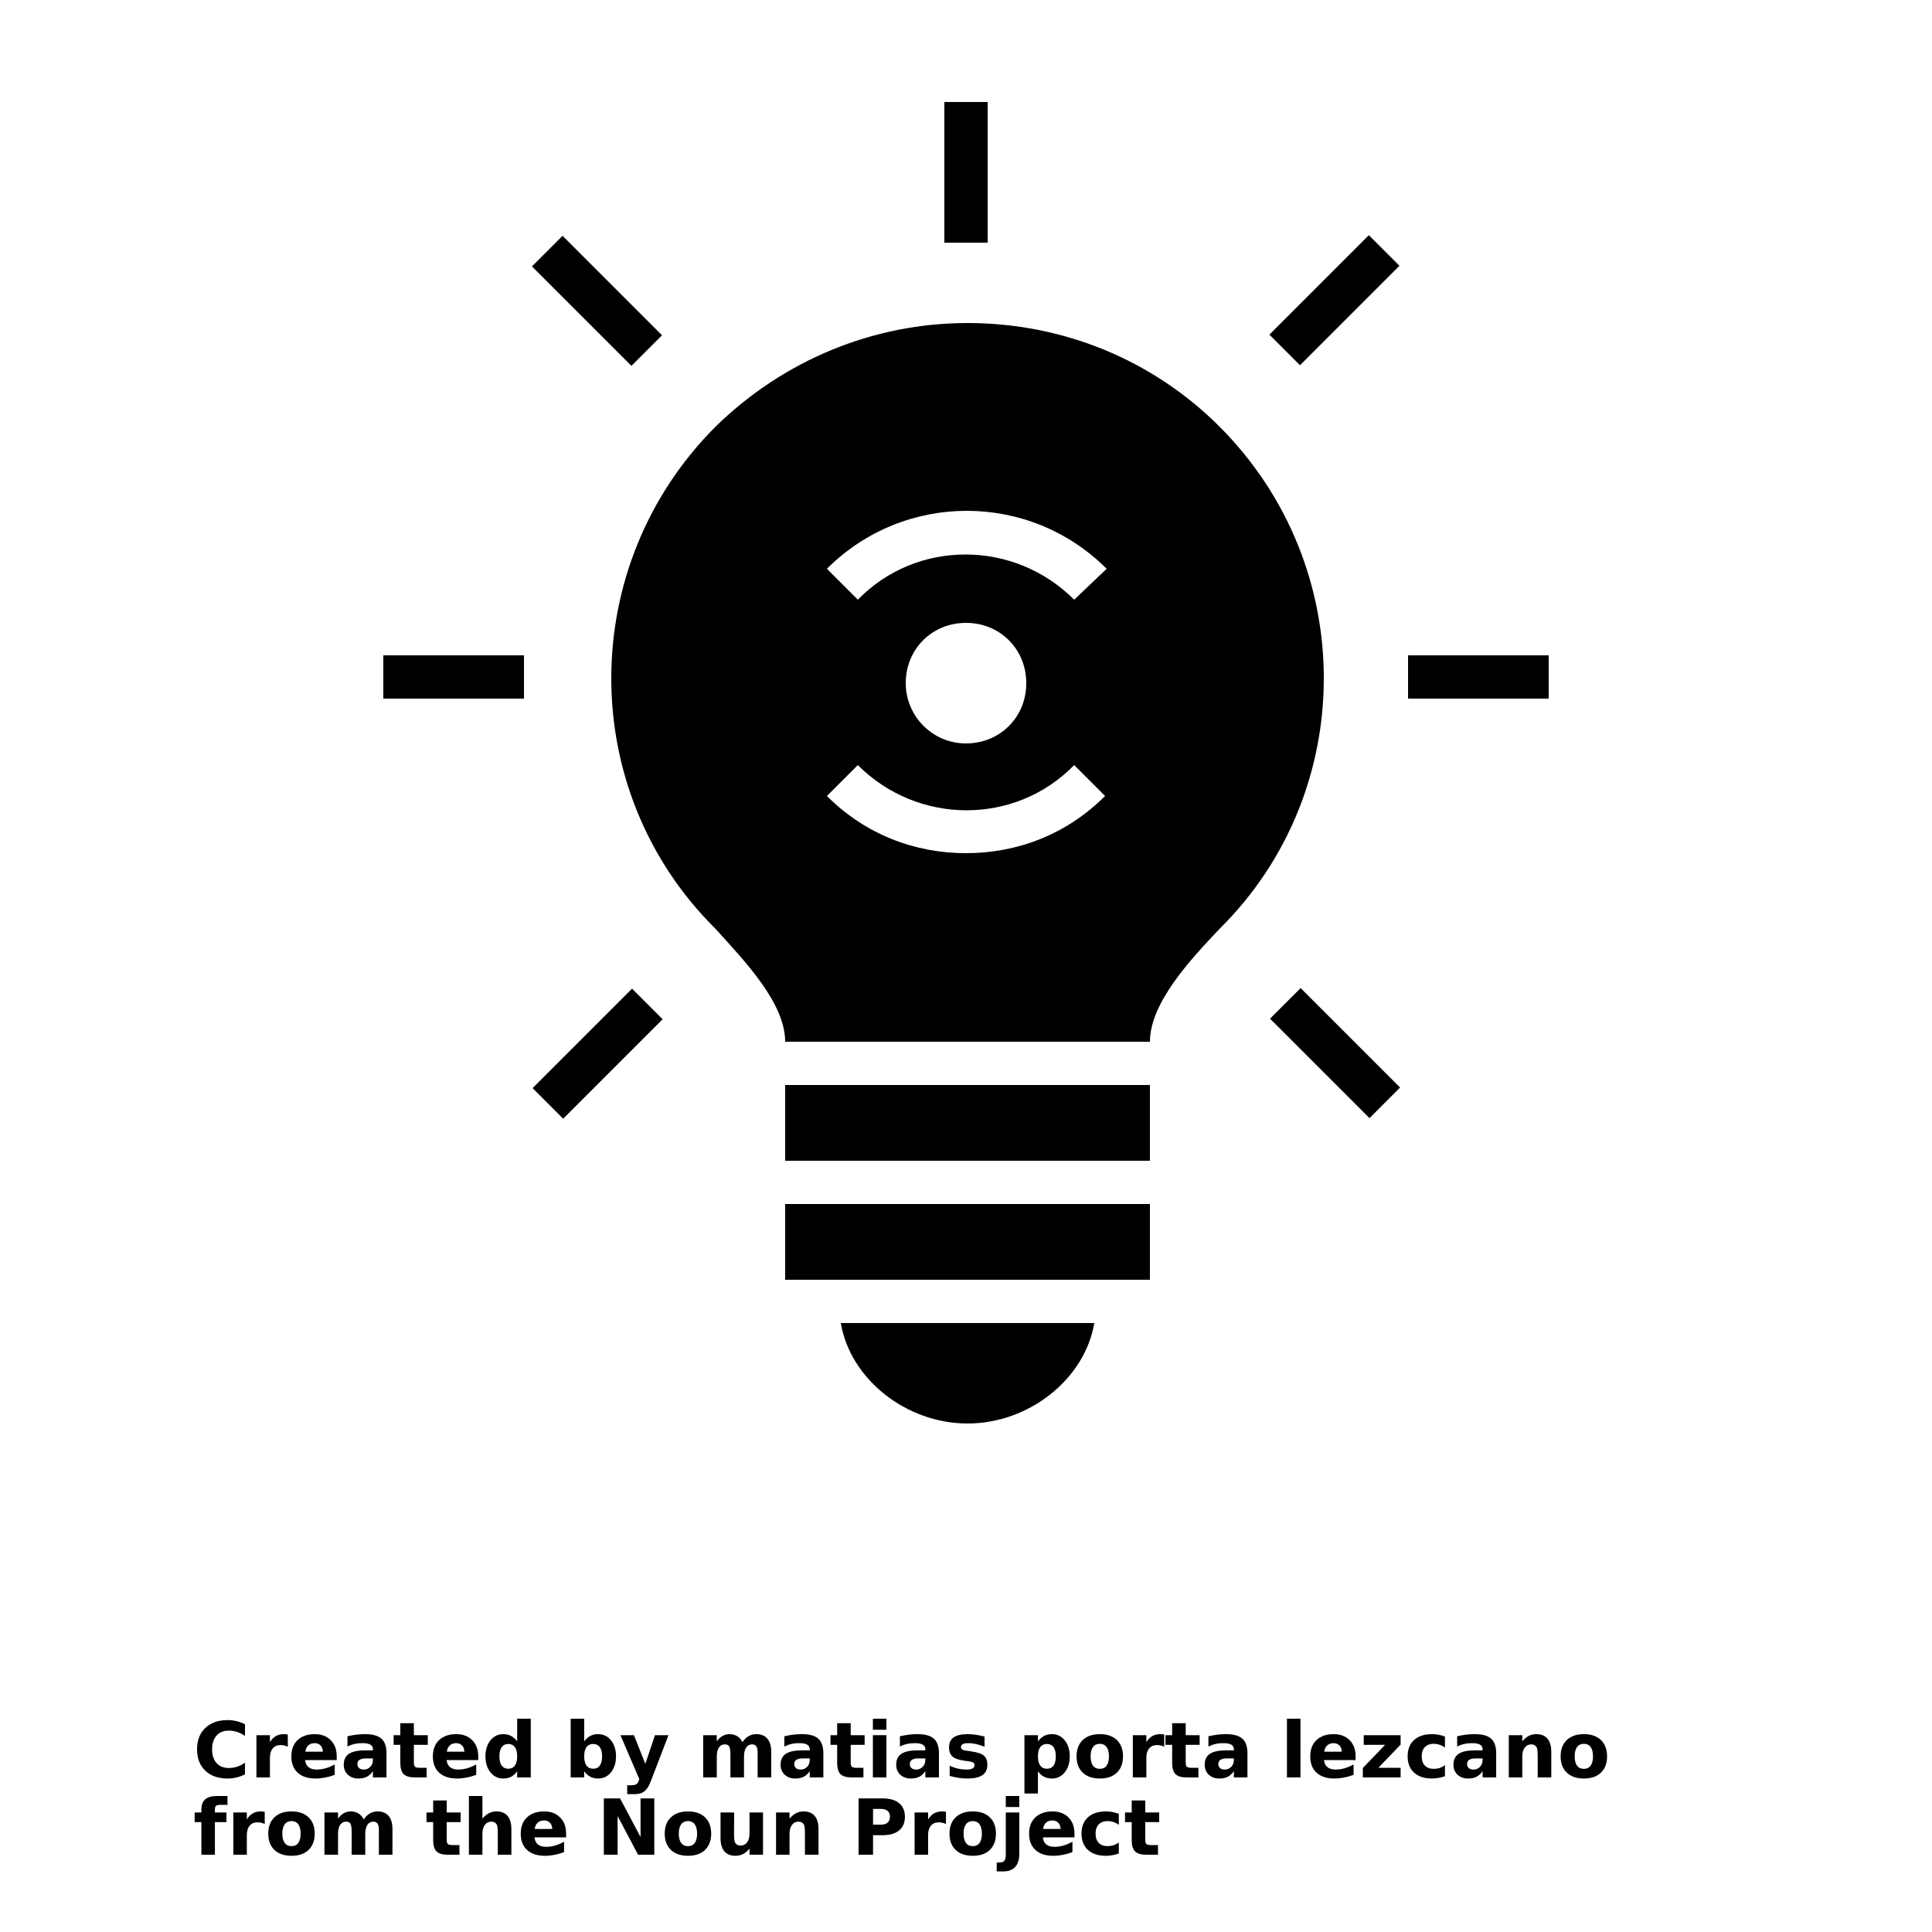
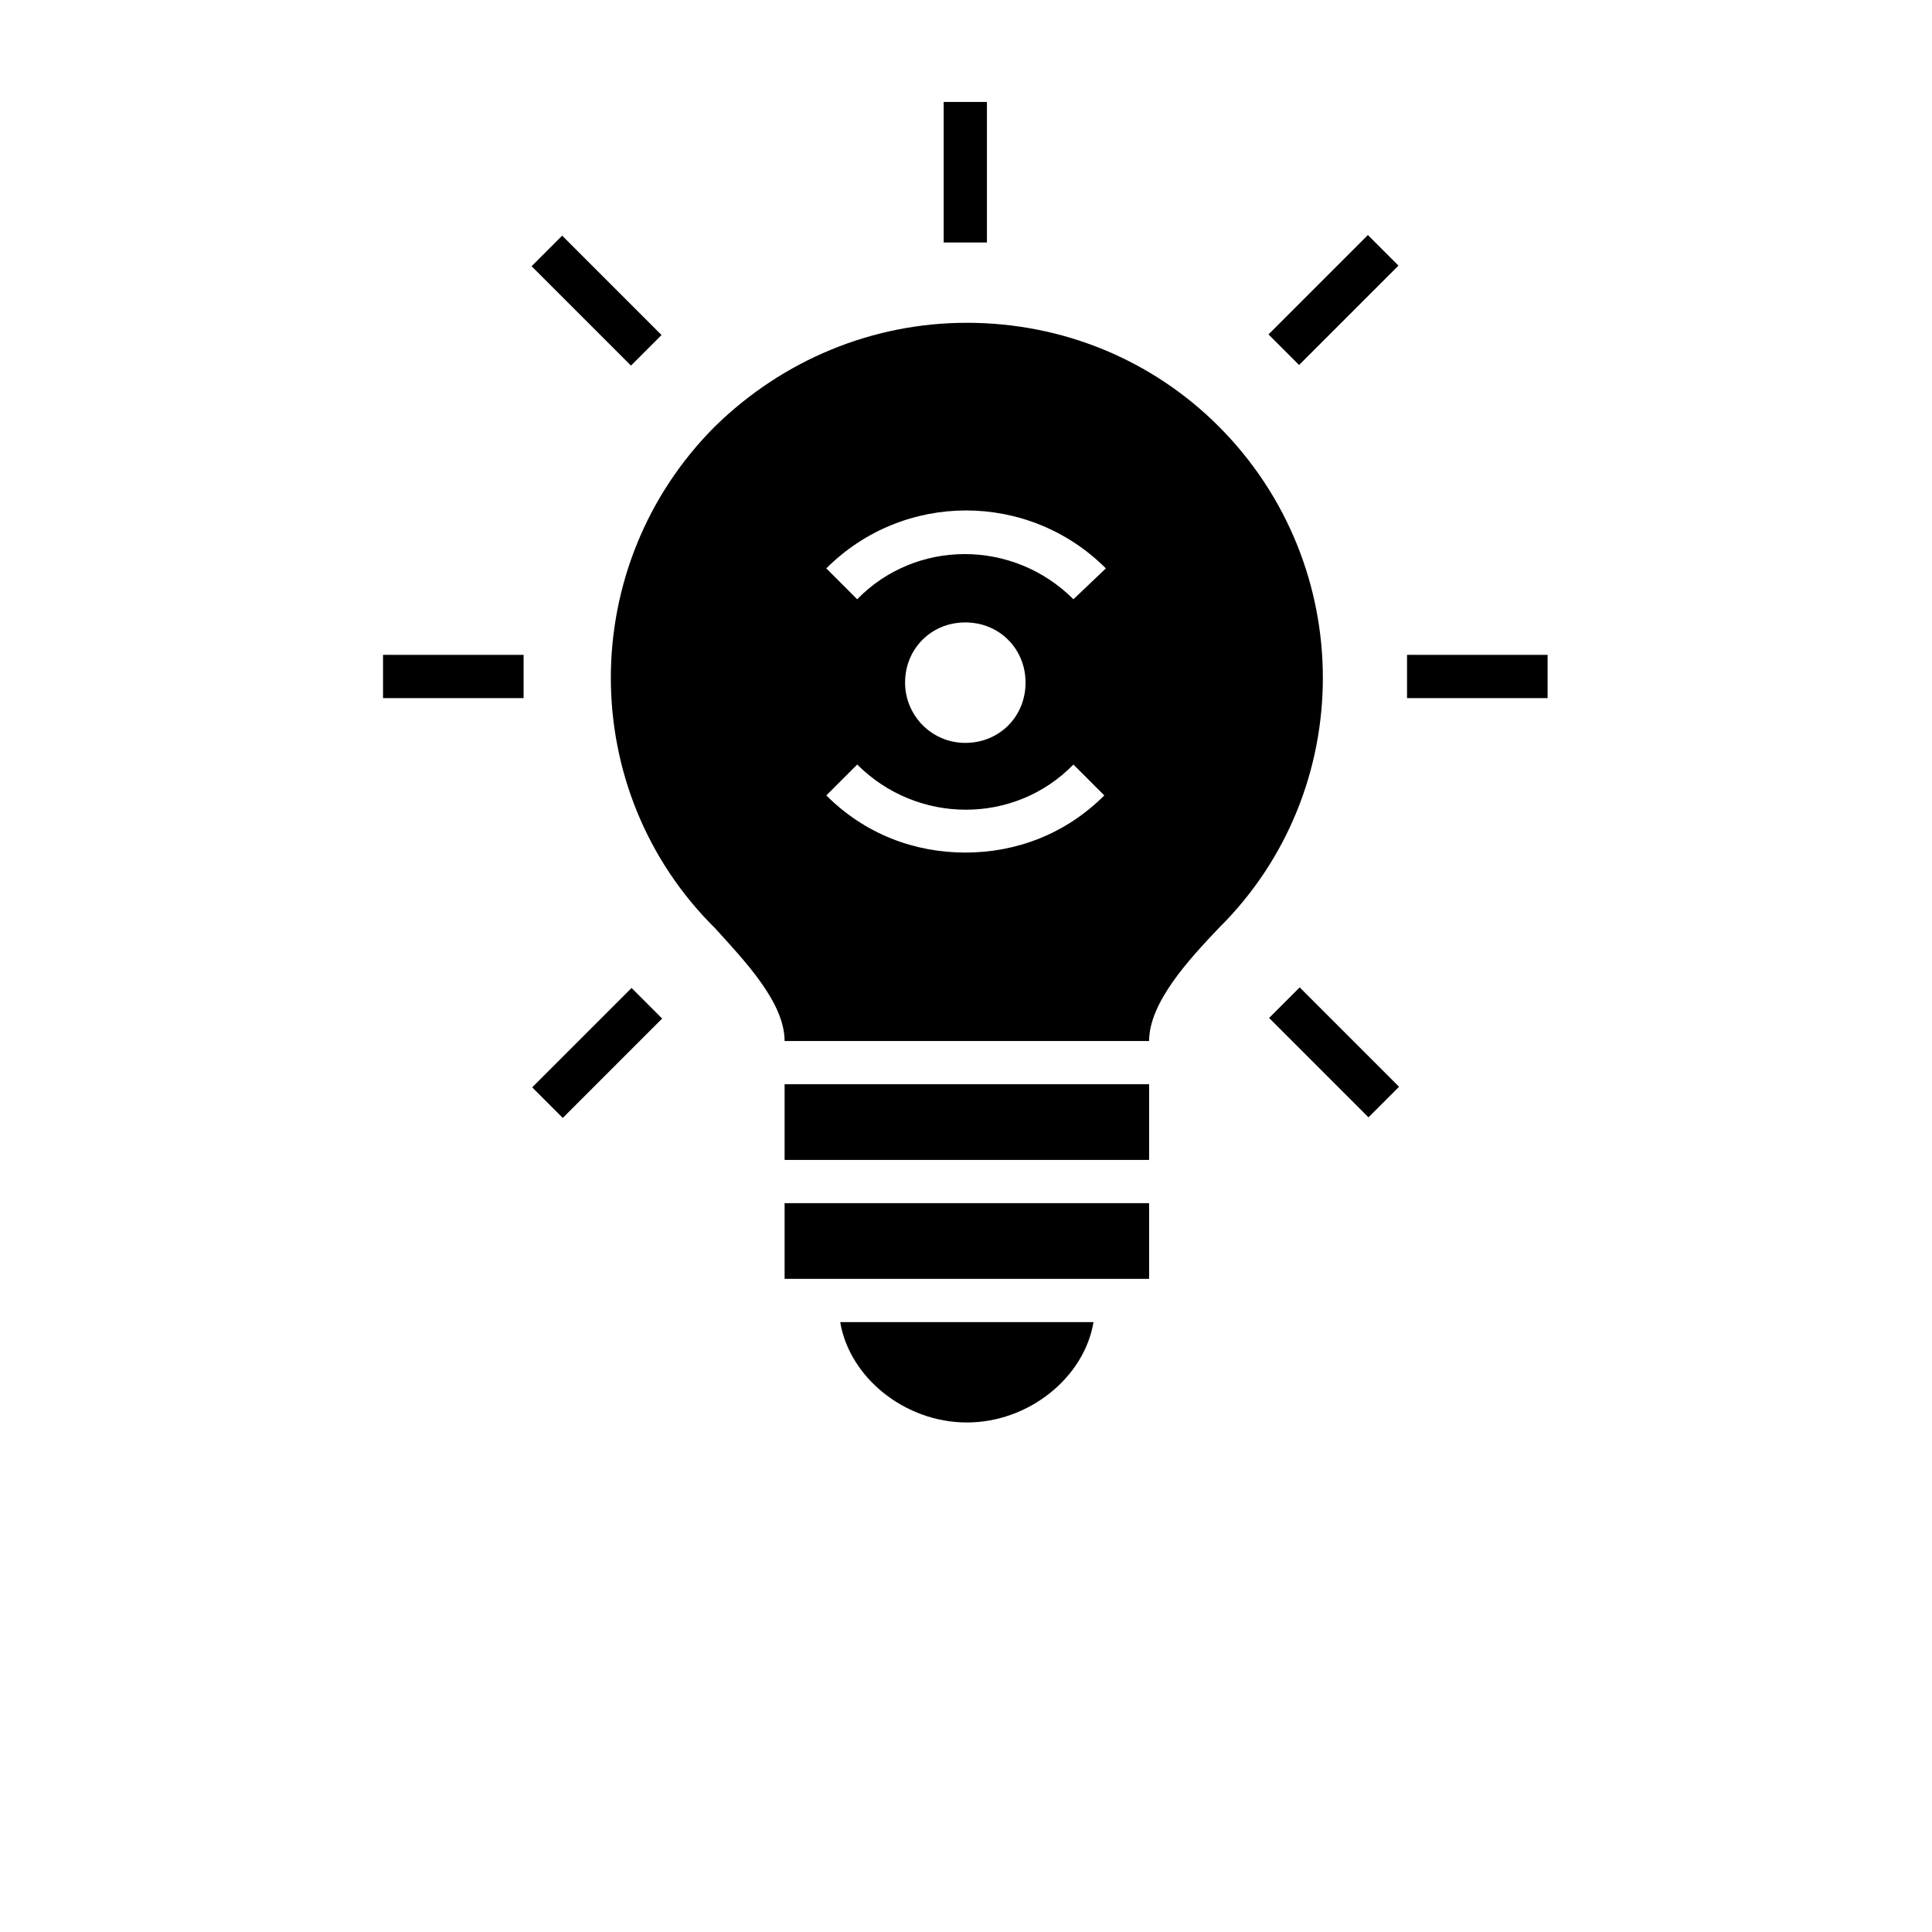
- <svg xmlns="http://www.w3.org/2000/svg" xmlns:xlink="http://www.w3.org/1999/xlink" width="700pt" height="700pt" version="1.1" viewBox="0 0 700 700">
-   <defs>
-     <symbol id="w" overflow="visible">
-       <path d="m18.766-1.125c-0.969 0.5-1.98 0.875-3.031 1.125-1.043 0.258-2.137 0.391-3.281 0.391-3.398 0-6.09-0.945-8.078-2.844-1.992-1.906-2.984-4.484-2.984-7.734 0-3.258 0.992-5.836 2.984-7.734 1.988-1.906 4.68-2.859 8.078-2.859 1.145 0 2.238 0.133 3.281 0.391 1.051 0.25 2.062 0.625 3.031 1.125v4.219c-0.98-0.656-1.945-1.141-2.891-1.453-0.949-0.312-1.949-0.469-3-0.469-1.875 0-3.352 0.605-4.422 1.812-1.074 1.199-1.609 2.856-1.609 4.969 0 2.106 0.535 3.762 1.609 4.969 1.07 1.199 2.547 1.797 4.422 1.797 1.051 0 2.051-0.148 3-0.453 0.945-0.312 1.91-0.801 2.891-1.469z" />
-     </symbol>
-     <symbol id="e" overflow="visible">
-       <path d="m13.734-11.141c-0.438-0.195-0.871-0.344-1.297-0.438-0.418-0.102-0.84-0.156-1.266-0.156-1.262 0-2.231 0.406-2.906 1.219-0.68 0.805-1.016 1.953-1.016 3.453v7.062h-4.891v-15.312h4.891v2.516c0.625-1 1.344-1.727 2.156-2.188 0.82-0.469 1.801-0.703 2.938-0.703 0.164 0 0.344 0.012 0.531 0.031 0.195 0.012 0.477 0.039 0.844 0.078z" />
-     </symbol>
-     <symbol id="c" overflow="visible">
-       <path d="m17.641-7.703v1.406h-11.453c0.125 1.148 0.539 2.008 1.25 2.578 0.707 0.574 1.703 0.859 2.984 0.859 1.031 0 2.082-0.148 3.156-0.453 1.082-0.312 2.191-0.773 3.328-1.391v3.766c-1.156 0.438-2.312 0.766-3.469 0.984-1.156 0.227-2.312 0.344-3.469 0.344-2.773 0-4.93-0.703-6.469-2.109-1.531-1.406-2.297-3.379-2.297-5.922 0-2.5 0.754-4.461 2.266-5.891 1.508-1.438 3.582-2.156 6.219-2.156 2.406 0 4.332 0.73 5.781 2.188 1.445 1.449 2.172 3.383 2.172 5.797zm-5.031-1.625c0-0.926-0.273-1.672-0.812-2.234-0.543-0.57-1.25-0.859-2.125-0.859-0.949 0-1.719 0.266-2.312 0.797s-0.965 1.297-1.109 2.297z" />
-     </symbol>
-     <symbol id="b" overflow="visible">
-       <path d="m9.219-6.891c-1.023 0-1.793 0.172-2.312 0.516-0.512 0.344-0.766 0.855-0.766 1.531 0 0.625 0.207 1.117 0.625 1.469 0.414 0.344 0.988 0.516 1.719 0.516 0.926 0 1.703-0.328 2.328-0.984 0.633-0.664 0.953-1.492 0.953-2.484v-0.562zm7.469-1.844v8.734h-4.922v-2.266c-0.656 0.93-1.398 1.605-2.219 2.031-0.824 0.414-1.824 0.625-3 0.625-1.586 0-2.871-0.457-3.859-1.375-0.992-0.926-1.484-2.129-1.484-3.609 0-1.789 0.613-3.102 1.844-3.938 1.238-0.844 3.18-1.266 5.828-1.266h2.891v-0.391c0-0.77-0.309-1.332-0.922-1.688-0.617-0.363-1.57-0.547-2.859-0.547-1.055 0-2.031 0.105-2.938 0.312-0.898 0.211-1.73 0.523-2.5 0.938v-3.734c1.039-0.25 2.086-0.441 3.141-0.578 1.062-0.133 2.125-0.203 3.188-0.203 2.758 0 4.75 0.547 5.969 1.641 1.227 1.086 1.844 2.856 1.844 5.312z" />
-     </symbol>
-     <symbol id="a" overflow="visible">
-       <path d="m7.703-19.656v4.344h5.047v3.5h-5.047v6.5c0 0.711 0.141 1.188 0.422 1.438s0.836 0.375 1.672 0.375h2.516v3.5h-4.188c-1.938 0-3.312-0.398-4.125-1.203-0.805-0.812-1.203-2.18-1.203-4.109v-6.5h-2.422v-3.5h2.422v-4.344z" />
-     </symbol>
-     <symbol id="k" overflow="visible">
-       <path d="m12.766-13.078v-8.203h4.922v21.281h-4.922v-2.219c-0.668 0.906-1.406 1.57-2.219 1.984s-1.758 0.625-2.828 0.625c-1.887 0-3.434-0.75-4.641-2.25-1.211-1.5-1.812-3.426-1.812-5.781 0-2.363 0.602-4.297 1.812-5.797 1.207-1.5 2.754-2.25 4.641-2.25 1.062 0 2 0.215 2.812 0.641 0.82 0.43 1.566 1.086 2.234 1.969zm-3.219 9.922c1.039 0 1.836-0.379 2.391-1.141 0.551-0.77 0.828-1.883 0.828-3.344 0-1.457-0.277-2.566-0.828-3.328-0.555-0.77-1.352-1.156-2.391-1.156-1.043 0-1.84 0.387-2.391 1.156-0.555 0.762-0.828 1.871-0.828 3.328 0 1.461 0.273 2.574 0.828 3.344 0.551 0.762 1.348 1.141 2.391 1.141z" />
-     </symbol>
-     <symbol id="j" overflow="visible">
-       <path d="m10.5-3.156c1.051 0 1.852-0.379 2.406-1.141 0.551-0.77 0.828-1.883 0.828-3.344 0-1.457-0.277-2.566-0.828-3.328-0.555-0.77-1.355-1.156-2.406-1.156-1.055 0-1.859 0.387-2.422 1.156-0.555 0.773-0.828 1.883-0.828 3.328 0 1.449 0.273 2.559 0.828 3.328 0.562 0.773 1.367 1.156 2.422 1.156zm-3.25-9.922c0.676-0.883 1.422-1.539 2.234-1.969 0.82-0.426 1.766-0.641 2.828-0.641 1.895 0 3.445 0.75 4.656 2.25 1.207 1.5 1.812 3.434 1.812 5.797 0 2.356-0.605 4.281-1.812 5.781-1.211 1.5-2.762 2.25-4.656 2.25-1.062 0-2.008-0.211-2.828-0.625-0.812-0.426-1.559-1.086-2.234-1.984v2.219h-4.891v-21.281h4.891z" />
-     </symbol>
-     <symbol id="i" overflow="visible">
-       <path d="m0.344-15.312h4.891l4.125 10.391 3.5-10.391h4.891l-6.438 16.766c-0.648 1.695-1.402 2.883-2.266 3.562-0.867 0.688-2 1.031-3.406 1.031h-2.844v-3.219h1.531c0.832 0 1.438-0.137 1.812-0.406 0.383-0.262 0.68-0.73 0.891-1.406l0.141-0.422z" />
-     </symbol>
-     <symbol id="f" overflow="visible">
-       <path d="m16.547-12.766c0.613-0.945 1.348-1.672 2.203-2.172 0.852-0.5 1.789-0.75 2.812-0.75 1.758 0 3.098 0.547 4.016 1.641 0.926 1.086 1.391 2.656 1.391 4.719v9.328h-4.922v-7.984-0.359c0.008-0.133 0.016-0.32 0.016-0.562 0-1.082-0.164-1.863-0.484-2.344-0.312-0.488-0.824-0.734-1.531-0.734-0.93 0-1.648 0.387-2.156 1.156-0.512 0.762-0.773 1.867-0.781 3.312v7.516h-4.922v-7.984c0-1.695-0.148-2.785-0.438-3.266-0.293-0.488-0.812-0.734-1.562-0.734-0.938 0-1.664 0.387-2.172 1.156-0.512 0.762-0.766 1.859-0.766 3.297v7.531h-4.922v-15.312h4.922v2.234c0.602-0.863 1.289-1.516 2.062-1.953 0.781-0.438 1.641-0.656 2.578-0.656 1.062 0 2 0.258 2.812 0.766 0.812 0.512 1.426 1.23 1.844 2.156z" />
-     </symbol>
-     <symbol id="v" overflow="visible">
-       <path d="m2.359-15.312h4.891v15.312h-4.891zm0-5.969h4.891v4h-4.891z" />
-     </symbol>
-     <symbol id="u" overflow="visible">
-       <path d="m14.312-14.828v3.719c-1.043-0.438-2.055-0.766-3.031-0.984-0.98-0.219-1.902-0.328-2.766-0.328-0.93 0-1.621 0.117-2.078 0.344-0.449 0.23-0.672 0.59-0.672 1.078 0 0.387 0.172 0.684 0.516 0.891 0.344 0.211 0.957 0.367 1.844 0.469l0.859 0.125c2.508 0.324 4.195 0.852 5.062 1.578 0.863 0.73 1.297 1.871 1.297 3.422 0 1.637-0.605 2.867-1.812 3.688-1.199 0.812-2.992 1.219-5.375 1.219-1.023 0-2.074-0.078-3.156-0.234-1.074-0.156-2.18-0.395-3.312-0.719v-3.719c0.969 0.48 1.961 0.84 2.984 1.078 1.031 0.23 2.078 0.344 3.141 0.344 0.957 0 1.676-0.129 2.156-0.391 0.477-0.27 0.719-0.664 0.719-1.188 0-0.438-0.168-0.758-0.5-0.969-0.336-0.219-0.996-0.383-1.984-0.5l-0.859-0.109c-2.18-0.27-3.703-0.773-4.578-1.516-0.875-0.738-1.312-1.859-1.312-3.359 0-1.625 0.551-2.828 1.656-3.609 1.113-0.789 2.82-1.188 5.125-1.188 0.895 0 1.836 0.074 2.828 0.219 1 0.137 2.082 0.352 3.25 0.641z" />
-     </symbol>
-     <symbol id="t" overflow="visible">
-       <path d="m7.25-2.219v8.047h-4.891v-21.141h4.891v2.234c0.676-0.883 1.422-1.539 2.234-1.969 0.82-0.426 1.766-0.641 2.828-0.641 1.895 0 3.445 0.75 4.656 2.25 1.207 1.5 1.812 3.434 1.812 5.797 0 2.356-0.605 4.281-1.812 5.781-1.211 1.5-2.762 2.25-4.656 2.25-1.062 0-2.008-0.211-2.828-0.625-0.812-0.426-1.559-1.086-2.234-1.984zm3.25-9.906c-1.055 0-1.859 0.387-2.422 1.156-0.555 0.773-0.828 1.883-0.828 3.328 0 1.449 0.273 2.559 0.828 3.328 0.562 0.773 1.367 1.156 2.422 1.156 1.051 0 1.852-0.379 2.406-1.141 0.551-0.77 0.828-1.883 0.828-3.344 0-1.457-0.277-2.566-0.828-3.328-0.555-0.77-1.355-1.156-2.406-1.156z" />
-     </symbol>
-     <symbol id="d" overflow="visible">
-       <path d="m9.641-12.188c-1.086 0-1.914 0.391-2.484 1.172-0.574 0.781-0.859 1.906-0.859 3.375s0.285 2.594 0.859 3.375c0.57 0.773 1.398 1.156 2.484 1.156 1.062 0 1.875-0.383 2.438-1.156 0.57-0.781 0.859-1.906 0.859-3.375s-0.289-2.594-0.859-3.375c-0.562-0.781-1.375-1.172-2.438-1.172zm0-3.5c2.633 0 4.691 0.715 6.172 2.141 1.477 1.418 2.219 3.387 2.219 5.906 0 2.512-0.742 4.481-2.219 5.906-1.48 1.418-3.539 2.125-6.172 2.125-2.648 0-4.715-0.707-6.203-2.125-1.492-1.426-2.234-3.394-2.234-5.906 0-2.519 0.742-4.488 2.234-5.906 1.488-1.426 3.555-2.141 6.203-2.141z" />
-     </symbol>
-     <symbol id="s" overflow="visible">
-       <path d="m2.359-21.281h4.891v21.281h-4.891z" />
-     </symbol>
-     <symbol id="r" overflow="visible">
-       <path d="m1.594-15.312h13.359v3.422l-8.062 8.391h8.062v3.5h-13.688v-3.422l8.062-8.391h-7.734z" />
-     </symbol>
-     <symbol id="h" overflow="visible">
-       <path d="m14.719-14.828v3.984c-0.656-0.457-1.324-0.797-2-1.016-0.668-0.219-1.359-0.328-2.078-0.328-1.367 0-2.434 0.402-3.203 1.203-0.762 0.793-1.141 1.906-1.141 3.344 0 1.43 0.379 2.543 1.141 3.344 0.77 0.793 1.836 1.188 3.203 1.188 0.758 0 1.484-0.109 2.172-0.328 0.688-0.227 1.32-0.566 1.906-1.016v4c-0.762 0.281-1.539 0.488-2.328 0.625-0.781 0.145-1.574 0.219-2.375 0.219-2.762 0-4.922-0.707-6.484-2.125-1.555-1.414-2.328-3.383-2.328-5.906 0-2.531 0.773-4.504 2.328-5.922 1.562-1.414 3.723-2.125 6.484-2.125 0.801 0 1.594 0.074 2.375 0.219 0.781 0.137 1.555 0.352 2.328 0.641z" />
-     </symbol>
-     <symbol id="g" overflow="visible">
-       <path d="m17.75-9.328v9.328h-4.922v-7.141c0-1.32-0.031-2.234-0.094-2.734s-0.168-0.867-0.312-1.109c-0.188-0.312-0.449-0.555-0.781-0.734-0.324-0.176-0.695-0.266-1.109-0.266-1.023 0-1.824 0.398-2.406 1.188-0.586 0.781-0.875 1.871-0.875 3.266v7.531h-4.891v-15.312h4.891v2.234c0.738-0.883 1.52-1.539 2.344-1.969 0.832-0.426 1.75-0.641 2.75-0.641 1.77 0 3.113 0.547 4.031 1.641 0.914 1.086 1.375 2.656 1.375 4.719z" />
-     </symbol>
-     <symbol id="q" overflow="visible">
-       <path d="m12.422-21.281v3.219h-2.703c-0.688 0-1.172 0.125-1.453 0.375-0.273 0.25-0.406 0.688-0.406 1.312v1.062h4.188v3.5h-4.188v11.812h-4.891v-11.812h-2.438v-3.5h2.438v-1.062c0-1.664 0.461-2.898 1.391-3.703 0.926-0.801 2.367-1.203 4.328-1.203z" />
-     </symbol>
-     <symbol id="p" overflow="visible">
-       <path d="m17.75-9.328v9.328h-4.922v-7.109c0-1.344-0.031-2.266-0.094-2.766s-0.168-0.867-0.312-1.109c-0.188-0.312-0.449-0.555-0.781-0.734-0.324-0.176-0.695-0.266-1.109-0.266-1.023 0-1.824 0.398-2.406 1.188-0.586 0.781-0.875 1.871-0.875 3.266v7.531h-4.891v-21.281h4.891v8.203c0.738-0.883 1.52-1.539 2.344-1.969 0.832-0.426 1.75-0.641 2.75-0.641 1.77 0 3.113 0.547 4.031 1.641 0.914 1.086 1.375 2.656 1.375 4.719z" />
-     </symbol>
-     <symbol id="o" overflow="visible">
-       <path d="m2.578-20.406h5.875l7.422 14v-14h4.984v20.406h-5.875l-7.422-14v14h-4.984z" />
-     </symbol>
-     <symbol id="n" overflow="visible">
-       <path d="m2.188-5.969v-9.344h4.922v1.531c0 0.836-0.008 1.875-0.016 3.125-0.012 1.25-0.016 2.086-0.016 2.5 0 1.242 0.031 2.133 0.094 2.672 0.07 0.543 0.18 0.934 0.328 1.172 0.207 0.324 0.473 0.574 0.797 0.75 0.32 0.168 0.691 0.25 1.109 0.25 1.02 0 1.82-0.391 2.406-1.172 0.582-0.781 0.875-1.867 0.875-3.266v-7.562h4.891v15.312h-4.891v-2.219c-0.742 0.898-1.523 1.559-2.344 1.984-0.824 0.414-1.734 0.625-2.734 0.625-1.762 0-3.106-0.539-4.031-1.625-0.93-1.082-1.391-2.66-1.391-4.734z" />
-     </symbol>
-     <symbol id="m" overflow="visible">
-       <path d="m2.578-20.406h8.734c2.594 0 4.582 0.578 5.969 1.734 1.395 1.148 2.094 2.789 2.094 4.922 0 2.137-0.699 3.781-2.094 4.938-1.387 1.156-3.375 1.734-5.969 1.734h-3.484v7.078h-5.25zm5.25 3.812v5.703h2.922c1.02 0 1.805-0.25 2.359-0.75 0.562-0.5 0.844-1.203 0.844-2.109 0-0.914-0.281-1.617-0.844-2.109-0.555-0.488-1.34-0.734-2.359-0.734z" />
-     </symbol>
-     <symbol id="l" overflow="visible">
-       <path d="m2.359-15.312h4.891v15.031c0 2.051-0.496 3.617-1.484 4.703-0.98 1.082-2.406 1.625-4.281 1.625h-2.422v-3.219h0.859c0.926 0 1.562-0.211 1.906-0.625 0.352-0.418 0.531-1.246 0.531-2.484zm0-5.969h4.891v4h-4.891z" />
-     </symbol>
-   </defs>
-   <g>
-     <path d="m342.16 36.961h15.68v50.961h-15.68z" />
-     <path d="m459.93 121.25 36.035-36.035 11.086 11.086-36.035 36.035z" />
-     <path d="m510.16 237.44h50.961v15.68h-50.961z" />
-     <path d="m460.15 369.09 11.086-11.086 36.035 36.035-11.086 11.086z" />
-     <path d="m192.74 96.523 11.086-11.086 36.035 36.035-11.086 11.086z" />
-     <path d="m138.88 237.44h50.961v15.68h-50.961z" />
-     <path d="m192.96 394.25 36.035-36.035 11.086 11.086-36.035 36.035z" />
-     <path d="m350.56 515.76c22.398 0 42.559-16.238 45.922-36.398l-91.84-0.004c3.359 20.16 23.52 36.402 45.918 36.402z" />
-     <path d="m441.84 154.56c-24.078-24.078-56.559-37.52-91.281-37.52-34.16 0-66.641 13.441-91.281 37.52-50.398 50.398-50.398 132.16 0 182 10.641 11.762 25.199 26.879 25.199 40.879h10.641l54.883 0.004h66.641c0-14 14.559-29.68 25.199-40.879 50.398-49.844 50.398-131.6 0-182zm-91.84 154.56c-18.48 0-36.398-6.719-50.398-20.719l11.199-11.199c21.84 21.84 57.121 21.84 78.398 0l11.199 11.199c-14 13.996-31.918 20.719-50.398 20.719zm-21.84-61.602c0-12.32 9.52-21.84 21.84-21.84s21.84 9.52 21.84 21.84c0 12.32-9.52 21.84-21.84 21.84s-21.84-10.078-21.84-21.84zm61.039-30.238c-21.84-21.84-57.121-21.84-78.398 0l-11.199-11.199c28-28 73.359-28 101.36 0z" />
-     <path d="m284.48 436.24h132.16v27.441h-132.16z" />
-     <path d="m284.48 393.12h132.16v27.441h-132.16z" />
-     <use x="70" y="644" xlink:href="#w" />
-     <use x="90.551" y="644" xlink:href="#e" />
-     <use x="104.359" y="644" xlink:href="#c" />
-     <use x="123.348" y="644" xlink:href="#b" />
-     <use x="142.242" y="644" xlink:href="#a" />
-     <use x="155.629" y="644" xlink:href="#c" />
-     <use x="174.617" y="644" xlink:href="#k" />
-     <use x="204.41" y="644" xlink:href="#j" />
-     <use x="224.453" y="644" xlink:href="#i" />
-     <use x="252.453" y="644" xlink:href="#f" />
-     <use x="281.625" y="644" xlink:href="#b" />
-     <use x="300.523" y="644" xlink:href="#a" />
-     <use x="313.906" y="644" xlink:href="#v" />
-     <use x="323.504" y="644" xlink:href="#b" />
-     <use x="342.398" y="644" xlink:href="#u" />
-     <use x="368.812" y="644" xlink:href="#t" />
-     <use x="388.855" y="644" xlink:href="#d" />
-     <use x="408.094" y="644" xlink:href="#e" />
-     <use x="421.898" y="644" xlink:href="#a" />
-     <use x="435.285" y="644" xlink:href="#b" />
-     <use x="463.93" y="644" xlink:href="#s" />
-     <use x="473.523" y="644" xlink:href="#c" />
-     <use x="492.516" y="644" xlink:href="#r" />
-     <use x="508.812" y="644" xlink:href="#h" />
-     <use x="525.41" y="644" xlink:href="#b" />
-     <use x="544.305" y="644" xlink:href="#g" />
-     <use x="564.238" y="644" xlink:href="#d" />
-     <use x="70" y="672" xlink:href="#q" />
-     <use x="82.184" y="672" xlink:href="#e" />
-     <use x="95.992" y="672" xlink:href="#d" />
-     <use x="115.227" y="672" xlink:href="#f" />
-     <use x="154.152" y="672" xlink:href="#a" />
-     <use x="167.535" y="672" xlink:href="#p" />
-     <use x="187.469" y="672" xlink:href="#c" />
-     <use x="216.207" y="672" xlink:href="#o" />
-     <use x="239.641" y="672" xlink:href="#d" />
-     <use x="258.879" y="672" xlink:href="#n" />
-     <use x="278.812" y="672" xlink:href="#g" />
-     <use x="308.492" y="672" xlink:href="#m" />
-     <use x="329.016" y="672" xlink:href="#e" />
-     <use x="342.82" y="672" xlink:href="#d" />
-     <use x="362.059" y="672" xlink:href="#l" />
-     <use x="371.656" y="672" xlink:href="#c" />
-     <use x="390.648" y="672" xlink:href="#h" />
-     <use x="407.242" y="672" xlink:href="#a" />
-   </g>
+ <svg xmlns="http://www.w3.org/2000/svg" width="934" height="934" viewBox="0 0 934 934" fill="none">
+   <path d="M456.213 49.281H477.12V117.229H456.213V49.281Z" fill="black" />
+   <path d="M613.24 161.667L661.286 113.62L676.068 128.401L628.021 176.448L613.24 161.667Z" fill="black" />
+   <path d="M680.213 316.587H748.161V337.493H680.213V316.587Z" fill="black" />
+   <path d="M613.533 492.12L628.314 477.339L676.361 525.385L661.579 540.167L613.533 492.12Z" fill="black" />
+   <path d="M256.986 128.697L271.768 113.916L319.814 161.963L305.033 176.744L256.986 128.697Z" fill="black" />
+   <path d="M185.173 316.587H253.121V337.493H185.173V316.587Z" fill="black" />
+   <path d="M257.279 525.667L305.326 477.62L320.107 492.401L272.061 540.448L257.279 525.667Z" fill="black" />
+   <path d="M467.412 687.68C497.276 687.68 524.158 666.029 528.642 639.149L406.188 639.144C410.668 666.024 437.548 687.68 467.412 687.68Z" fill="black" />
+   <path d="M589.12 206.08C557.016 173.976 513.708 156.053 467.412 156.053C421.865 156.053 378.557 173.975 345.704 206.08C278.506 273.277 278.506 382.293 345.704 448.747C359.892 464.429 379.302 484.585 379.302 503.252H393.49L466.668 503.257H555.522C555.522 484.59 574.934 463.684 589.121 448.752C656.318 382.293 656.318 273.285 589.121 206.085L589.12 206.08ZM466.666 412.16C442.026 412.16 418.136 403.201 399.469 384.535L414.401 369.603C443.521 398.723 490.562 398.723 518.932 369.603L533.864 384.535C515.197 403.196 491.306 412.16 466.666 412.16ZM437.546 330.024C437.546 313.597 450.239 300.904 466.666 300.904C483.094 300.904 495.786 313.597 495.786 330.024C495.786 346.451 483.094 359.144 466.666 359.144C450.239 359.144 437.546 345.707 437.546 330.024ZM518.932 289.707C489.812 260.587 442.77 260.587 414.401 289.707L399.469 274.775C436.802 237.441 497.281 237.441 534.616 274.775L518.932 289.707Z" fill="black" />
+   <path d="M379.307 581.653H555.52V618.241H379.307V581.653Z" fill="black" />
+   <path d="M379.307 524.16H555.52V560.748H379.307V524.16Z" fill="black" />
</svg>
